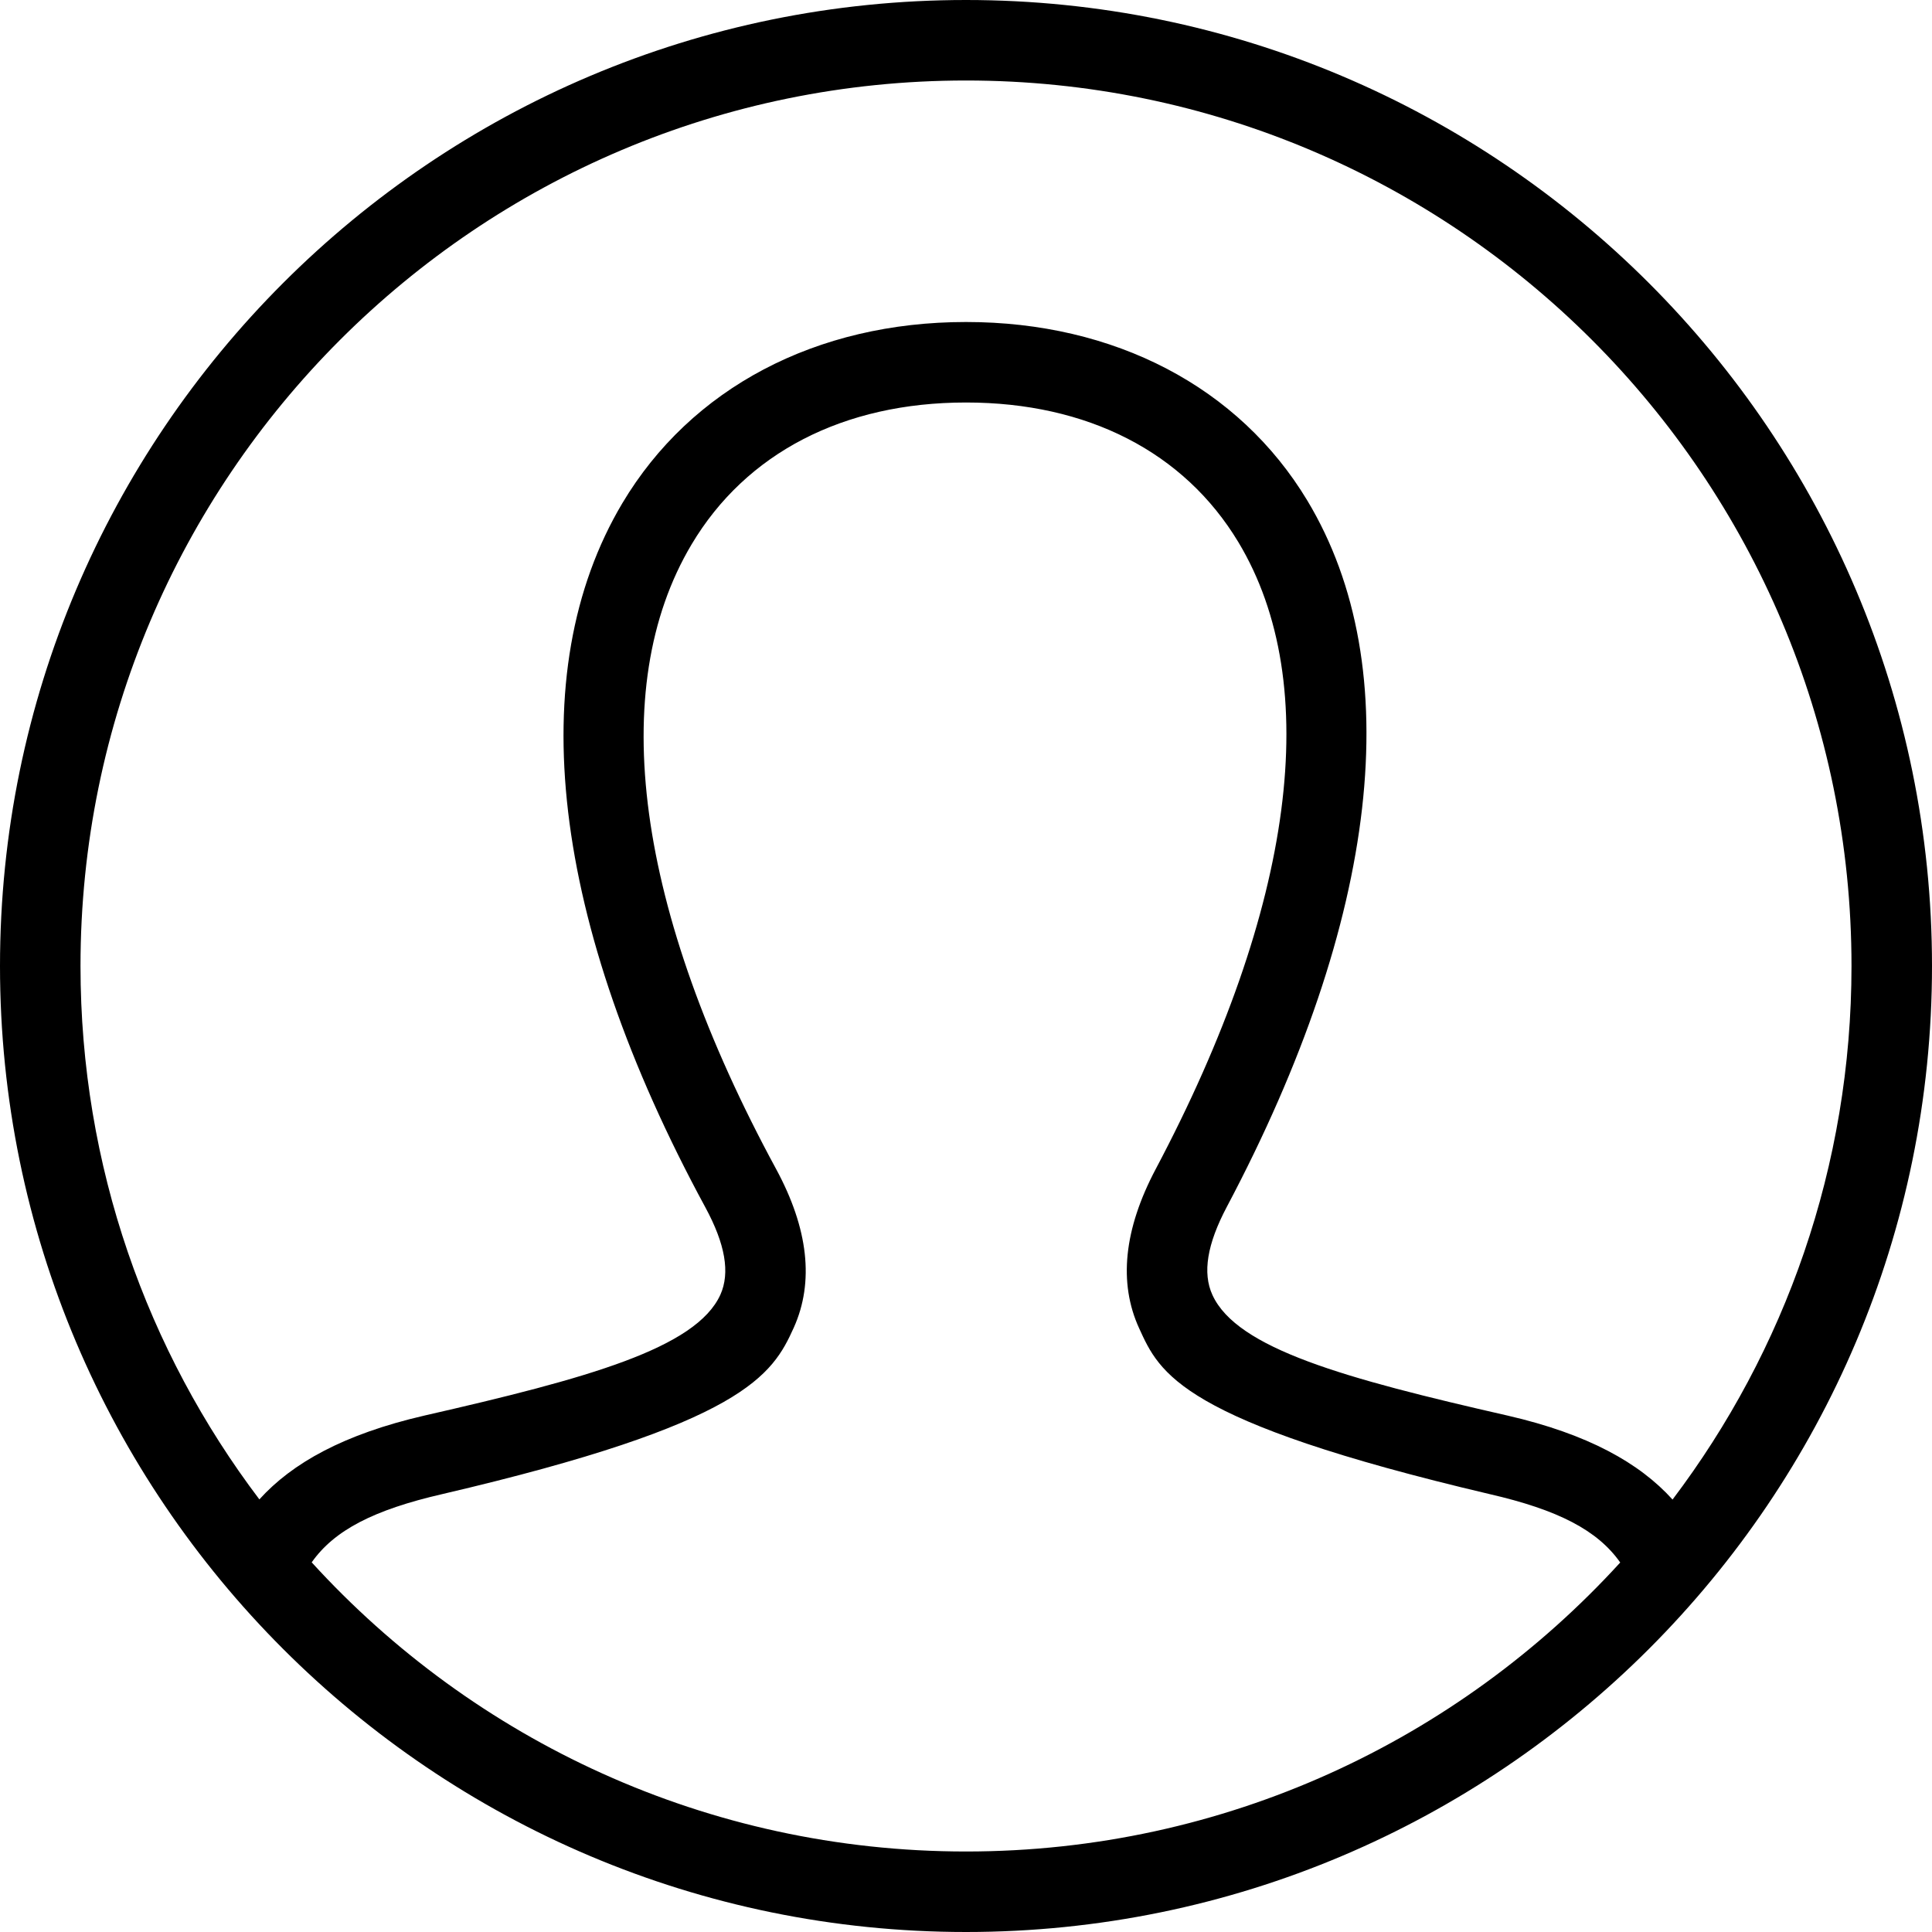
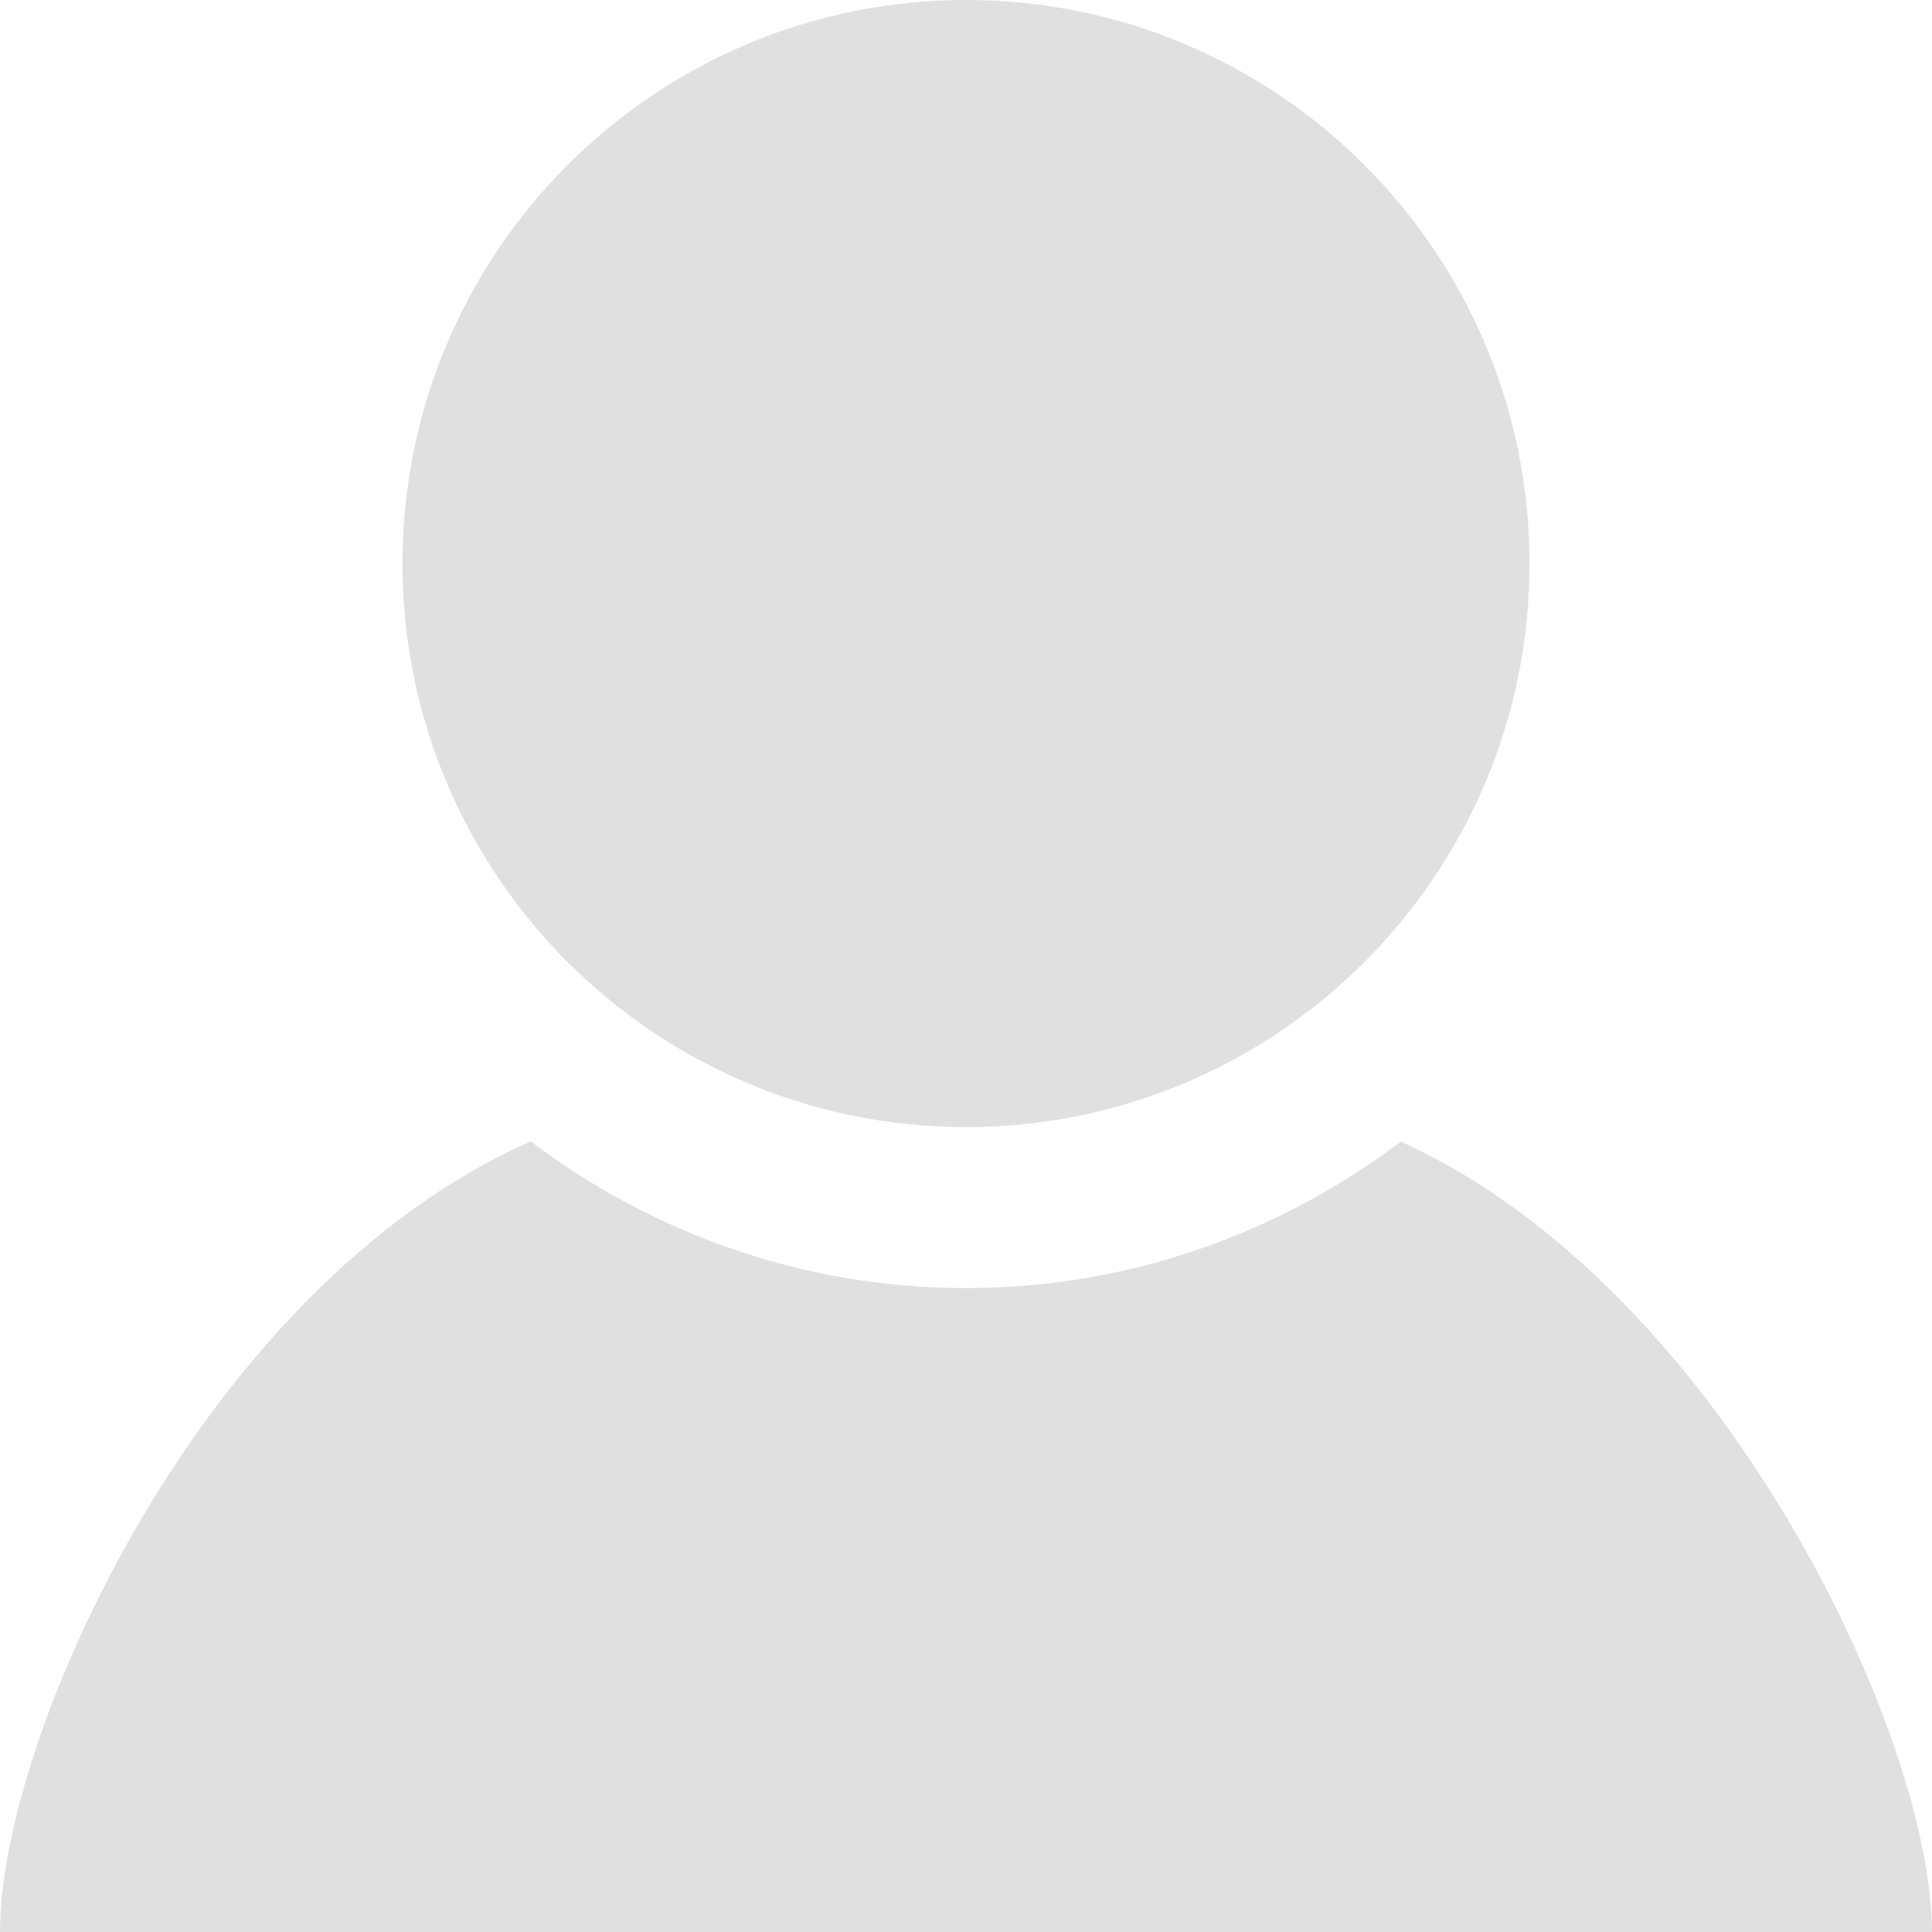
- <svg xmlns="http://www.w3.org/2000/svg" width="24" height="24" fill-rule="evenodd" clip-rule="evenodd">
-   <path d="M12 0c6.623 0 12 5.377 12 12s-5.377 12-12 12-12-5.377-12-12 5.377-12 12-12zm8.127 19.41c-.282-.401-.772-.654-1.624-.85-3.848-.906-4.097-1.501-4.352-2.059-.259-.565-.19-1.23.205-1.977 1.726-3.257 2.09-6.024 1.027-7.79-.674-1.119-1.875-1.734-3.383-1.734-1.521 0-2.732.626-3.409 1.763-1.066 1.789-.693 4.544 1.049 7.757.402.742.476 1.406.22 1.974-.265.586-.611 1.19-4.365 2.066-.852.196-1.342.449-1.623.848 2.012 2.207 4.91 3.592 8.128 3.592s6.115-1.385 8.127-3.59zm.65-.782c1.395-1.844 2.223-4.14 2.223-6.628 0-6.071-4.929-11-11-11s-11 4.929-11 11c0 2.487.827 4.783 2.222 6.626.409-.452 1.049-.81 2.049-1.041 2.025-.462 3.376-.836 3.678-1.502.122-.272.061-.628-.188-1.087-1.917-3.535-2.282-6.641-1.03-8.745.853-1.431 2.408-2.251 4.269-2.251 1.845 0 3.391.808 4.24 2.218 1.251 2.079.896 5.195-1 8.774-.245.463-.304.821-.179 1.094.305.668 1.644 1.038 3.667 1.499 1 .23 1.64.59 2.049 1.043z" />
+ <svg xmlns="http://www.w3.org/2000/svg" width="24" height="24" fill="#E0E0E0" viewBox="0 0 24 24">
+   <path d="M19 7.001c0 3.865-3.134 7-7 7s-7-3.135-7-7c0-3.867 3.134-7.001 7-7.001s7 3.134 7 7.001zm-1.598 7.18c-1.506 1.137-3.374 1.82-5.402 1.82-2.03 0-3.899-.685-5.407-1.822-4.072 1.793-6.593 7.376-6.593 9.821h24c0-2.423-2.6-8.006-6.598-9.819z" />
</svg>
